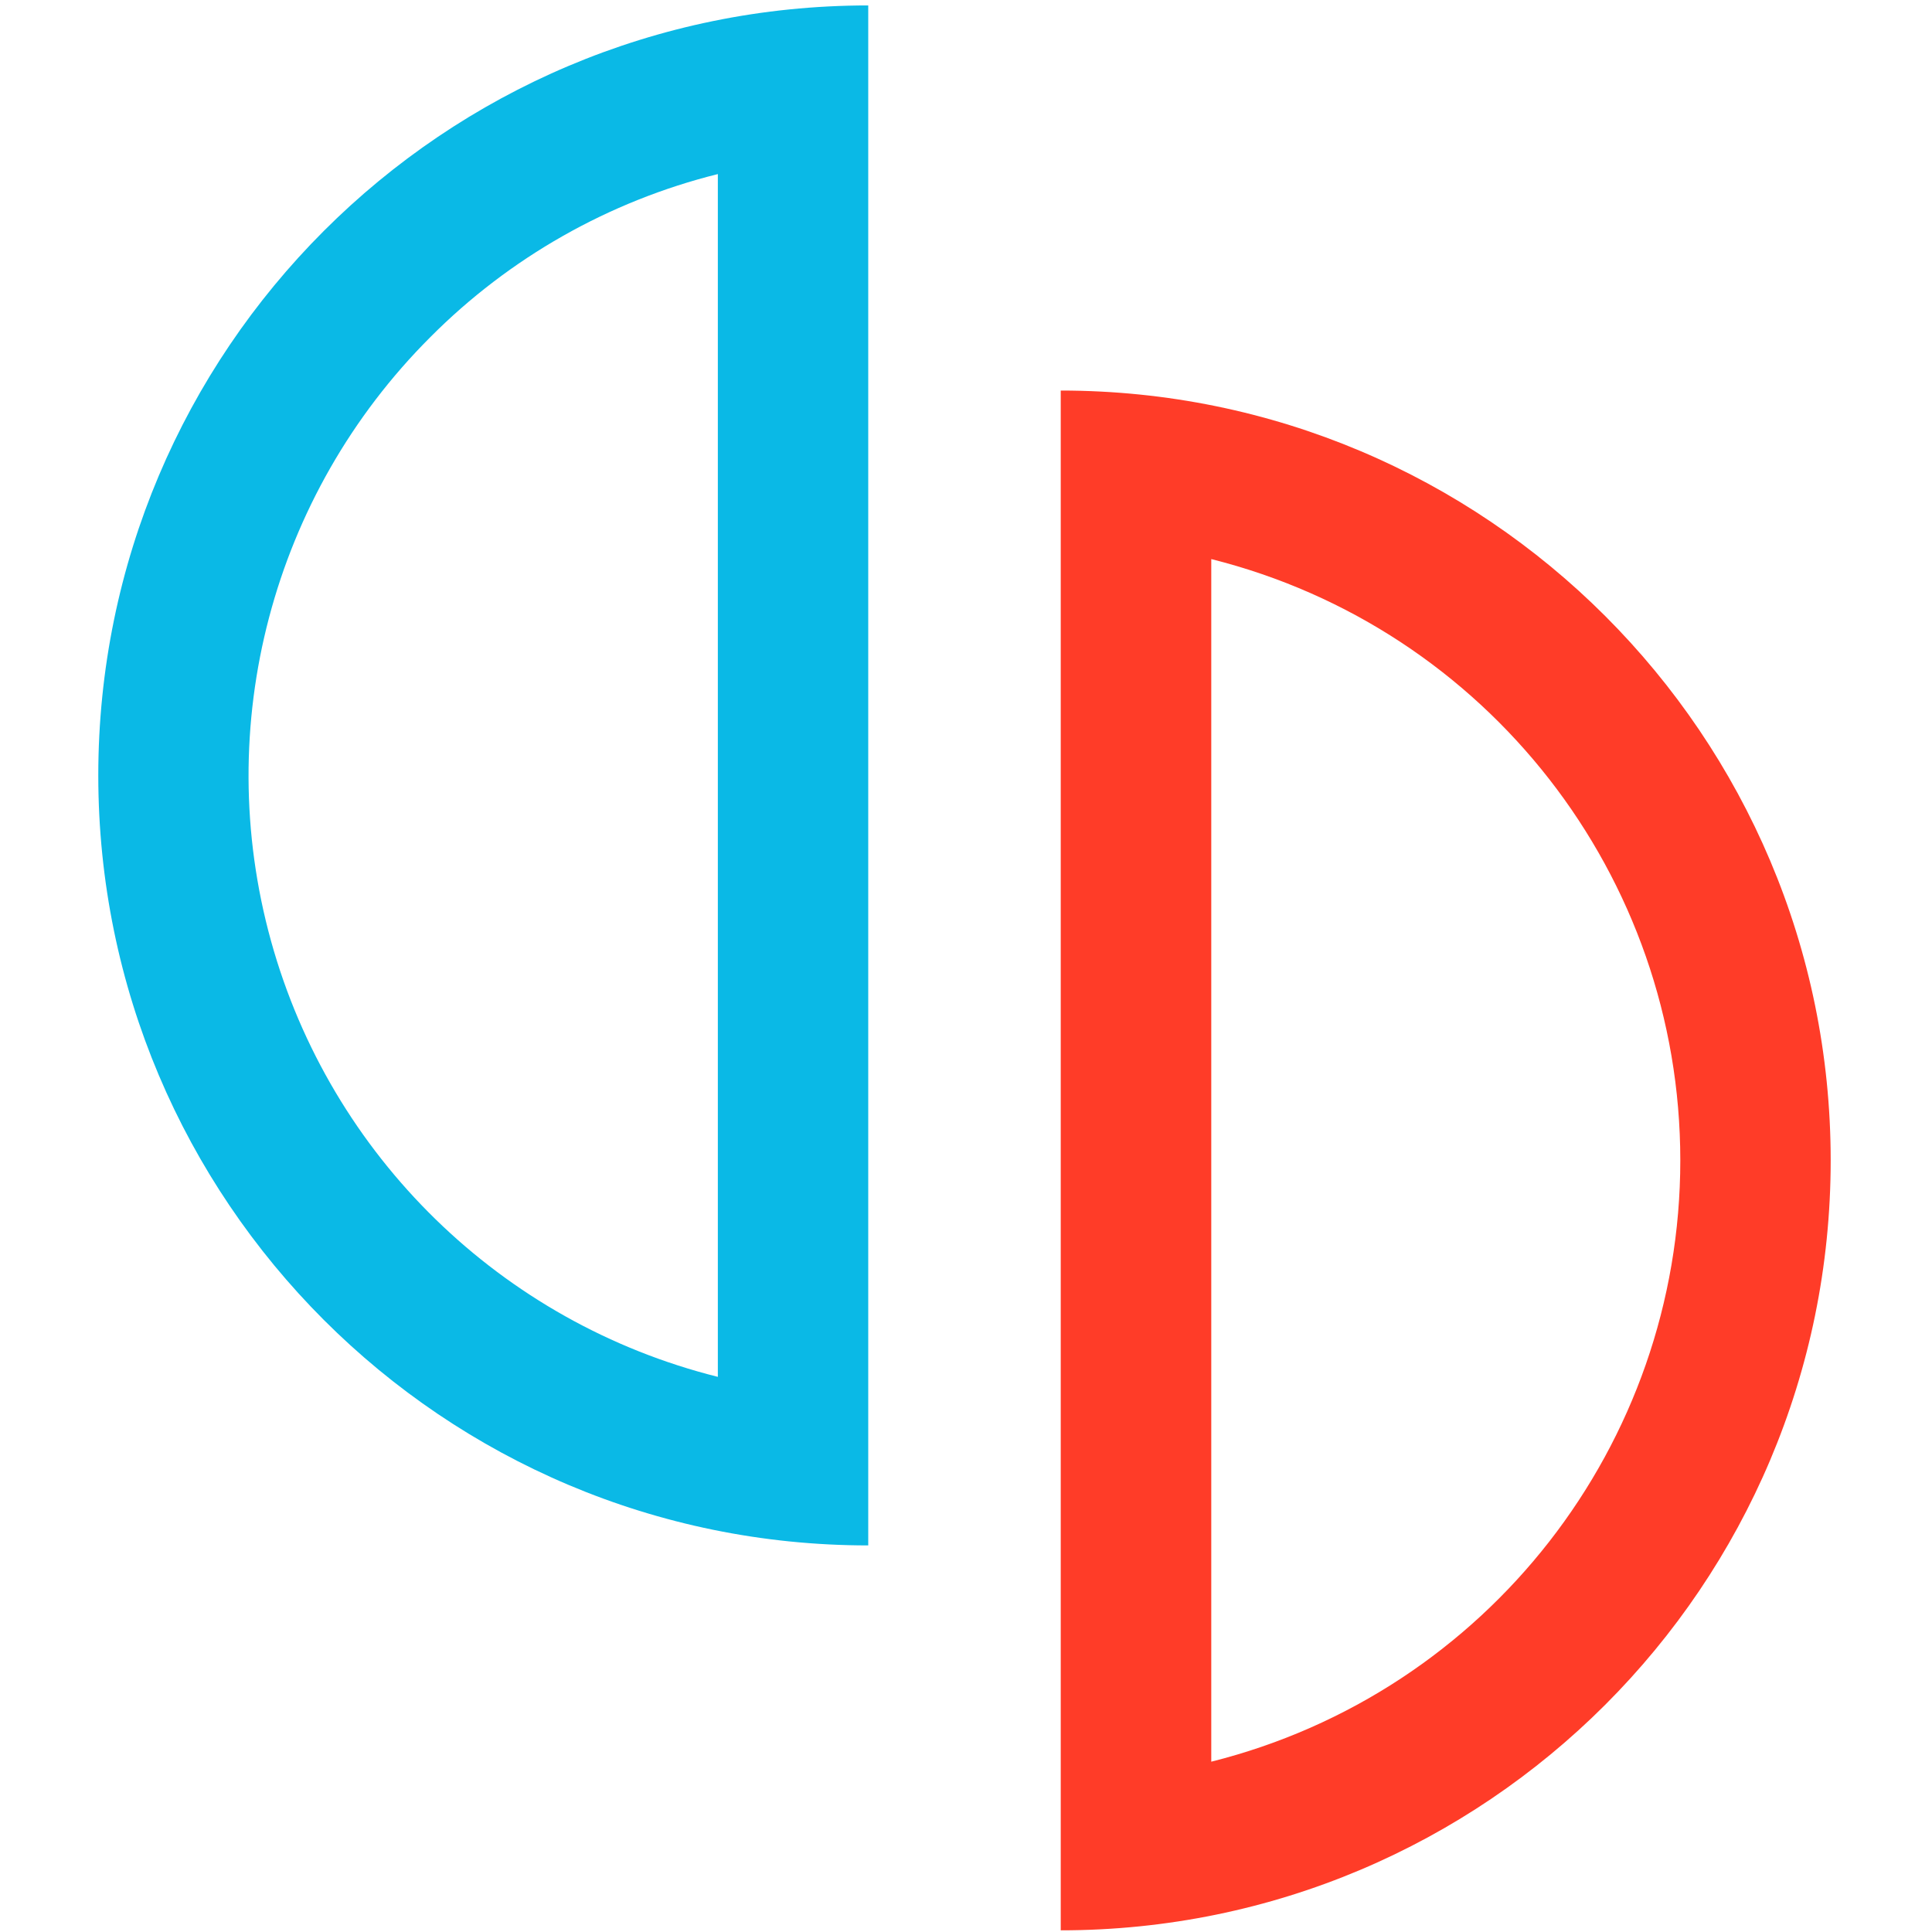
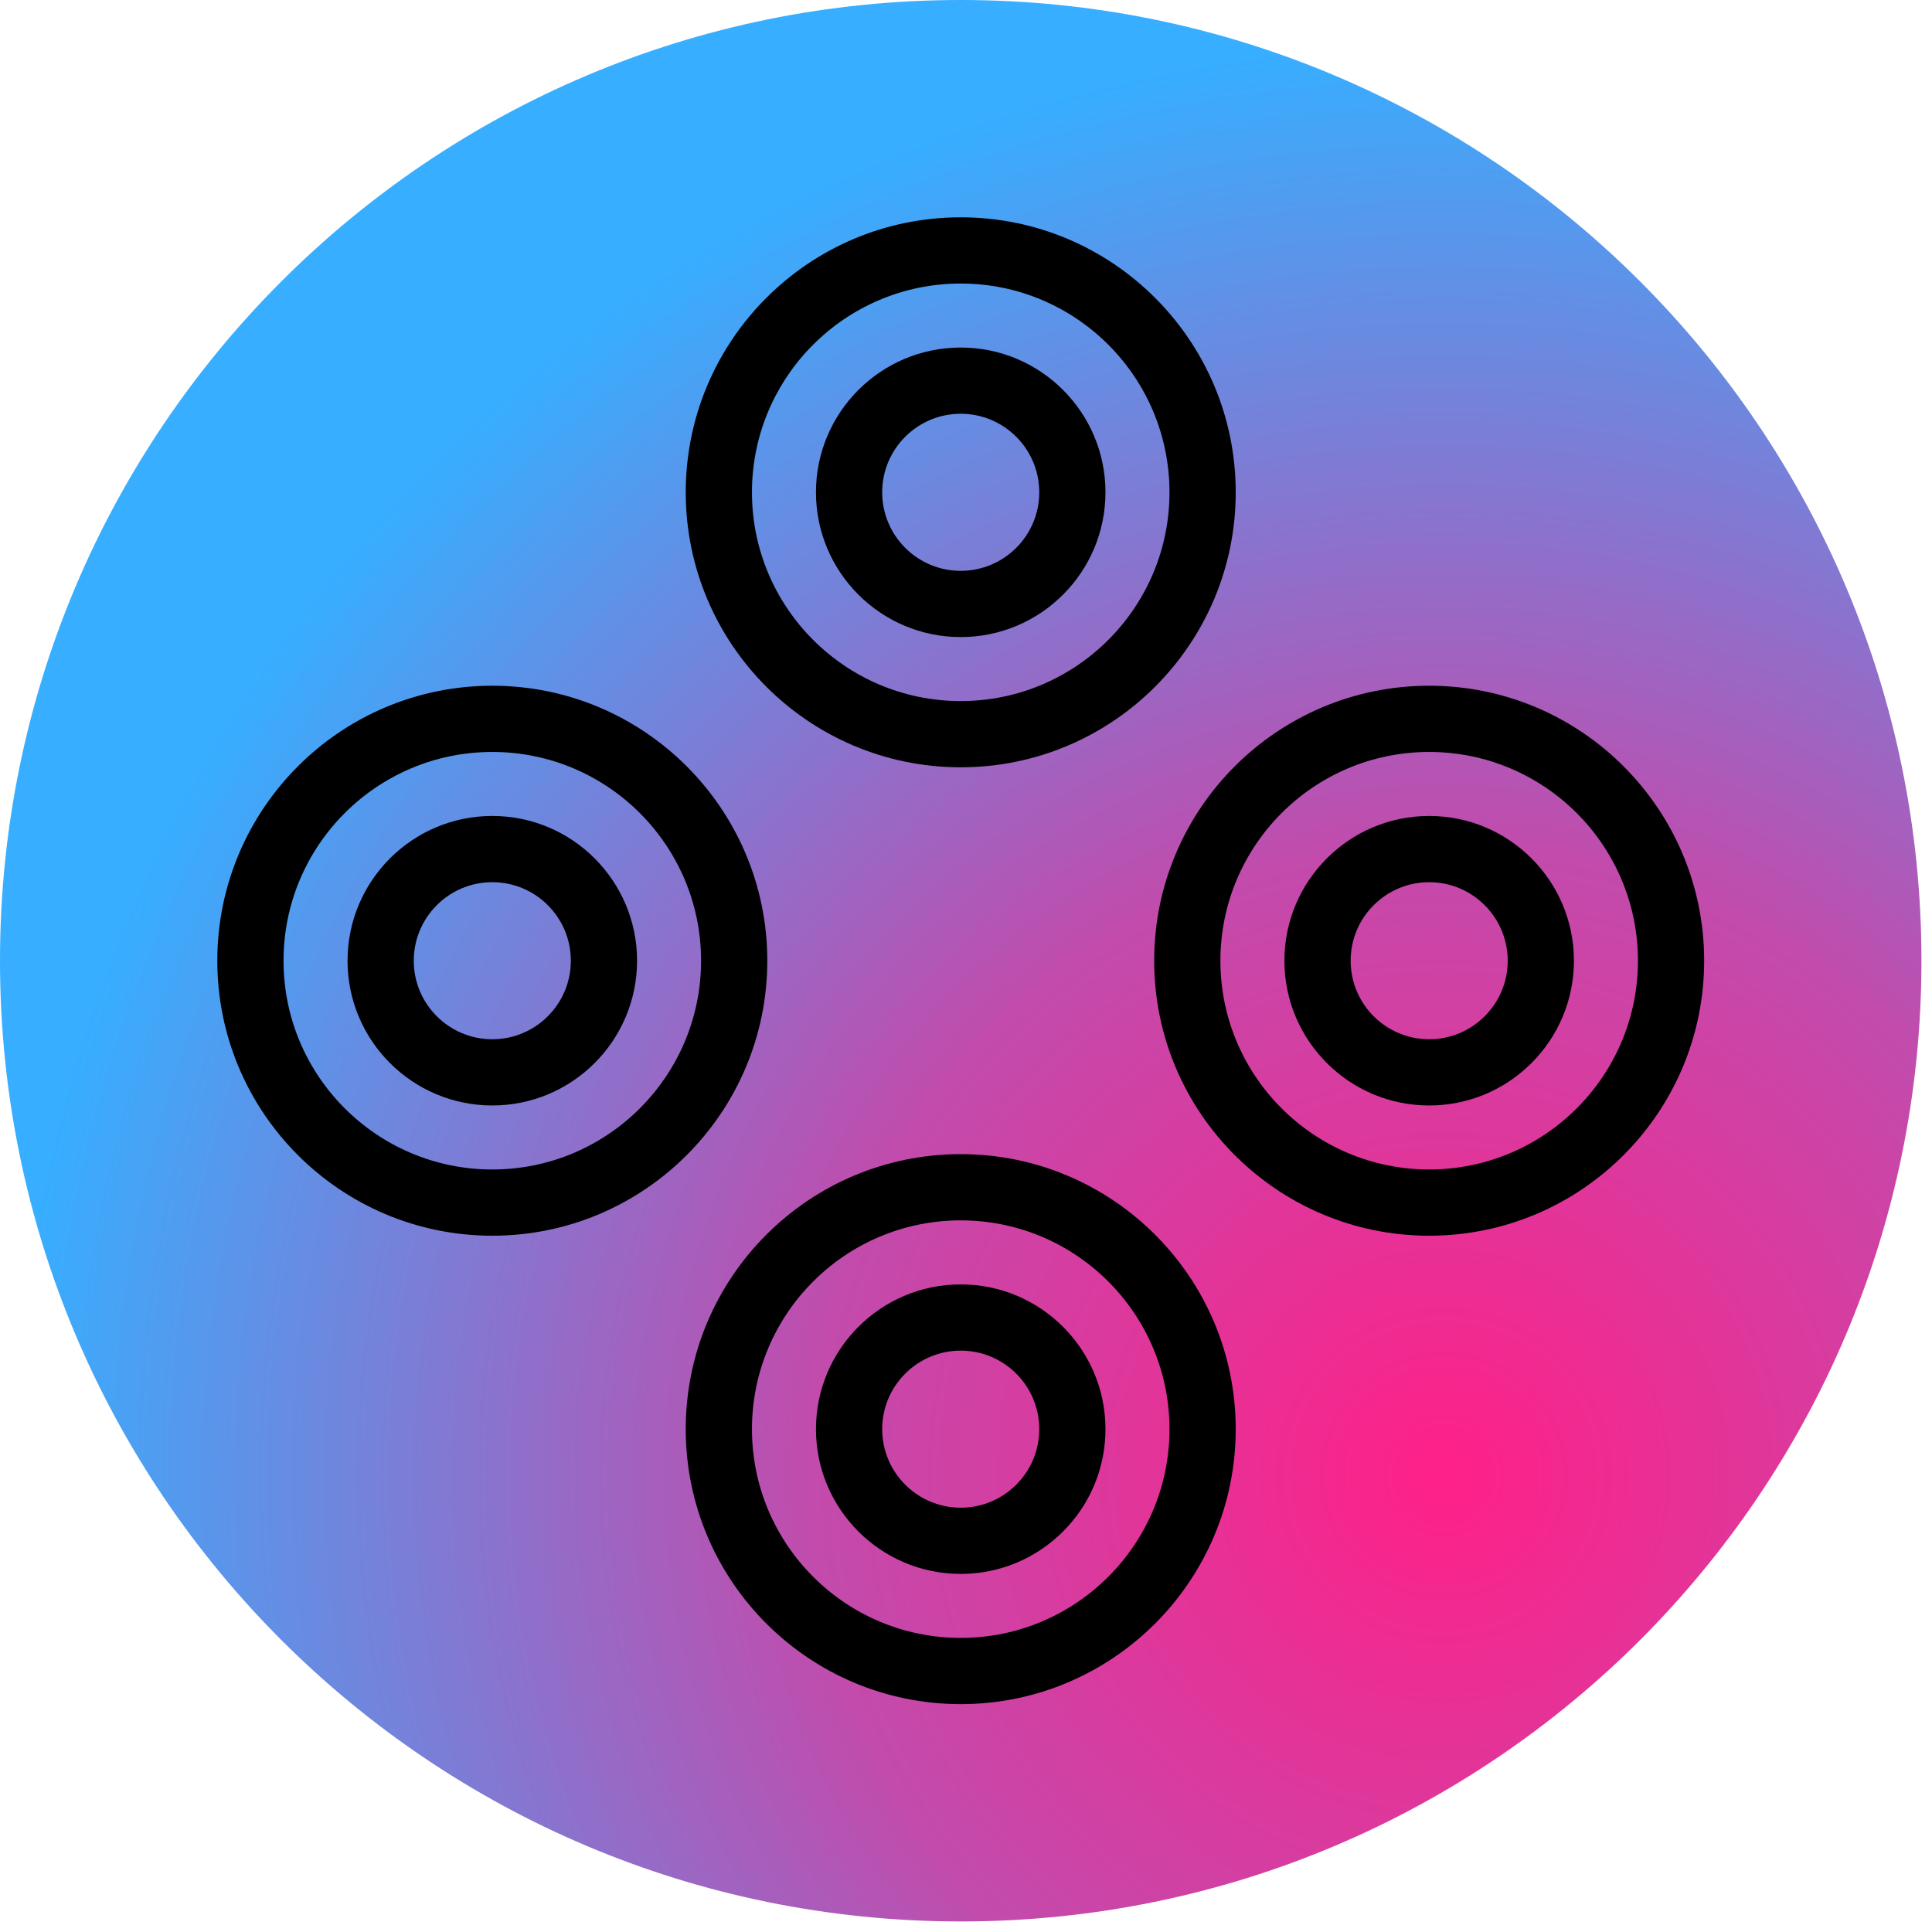
- <svg xmlns="http://www.w3.org/2000/svg" id="svg815" version="1.1" width="682.67" height="682.67">
-   <defs id="defs7">
-     <clipPath id="clip-path">
-       <path id="rect4" fill="none" d="M-43-46.67h699.6v777.33H-43z" />
-     </clipPath>
-     <style id="style2">.cls-2{clip-path:url(#clip-path)}</style>
+ <svg xmlns="http://www.w3.org/2000/svg" clip-rule="evenodd" fill-rule="evenodd" stroke-linejoin="round" stroke-miterlimit="2" version="1.1" viewBox="0 0 152 152" xml:space="preserve">
+   <circle cx="75.585" cy="75.585" r="75.585" fill="url(#_Radial1)" />
+   <clipPath id="_clip2">
+     <circle cx="75.585" cy="75.585" r="75.585" />
+   </clipPath>
+   <g clip-path="url(#_clip2)">
+     <path d="m75.585 17.097c11.94-0 21.635 9.694 21.635 21.635s-9.695 21.635-21.635 21.635c-11.941 0-21.635-9.694-21.635-21.635s9.694-21.635 21.635-21.635zm-0 5.21c-9.066 0-16.425 7.36-16.425 16.425s7.359 16.425 16.425 16.425c9.065-0 16.424-7.36 16.424-16.425s-7.359-16.425-16.424-16.425z" />
+     <path d="m75.585 27.343c6.285 0 11.388 5.103 11.388 11.389s-5.103 11.389-11.388 11.389c-6.286-0-11.389-5.103-11.389-11.389s5.103-11.389 11.389-11.389zm-0 5.21c-3.41 0-6.179 2.769-6.179 6.179s2.769 6.179 6.179 6.179 6.178-2.769 6.178-6.179-2.768-6.179-6.178-6.179z" />
+     <path d="m112.44 53.95c11.941-0 21.635 9.694 21.635 21.635 0 11.94-9.694 21.635-21.635 21.635s-21.635-9.695-21.635-21.635c0-11.941 9.694-21.635 21.635-21.635zm0 5.21c-9.065-0-16.425 7.359-16.425 16.425 0 9.065 7.36 16.424 16.425 16.424s16.425-7.359 16.425-16.424c-0-9.066-7.36-16.425-16.425-16.425z" />
+     <path d="m112.44 64.196c6.286-0 11.389 5.103 11.389 11.389-0 6.285-5.103 11.388-11.389 11.388s-11.389-5.103-11.389-11.388c0-6.286 5.103-11.389 11.389-11.389zm0 5.21c-3.41-0-6.178 2.769-6.178 6.179s2.768 6.178 6.178 6.178 6.179-2.768 6.179-6.178-2.769-6.179-6.179-6.179z" />
+     <path d="m75.585 90.802c11.94 0 21.635 9.694 21.635 21.635s-9.695 21.635-21.635 21.635c-11.941 0-21.635-9.694-21.635-21.635s9.694-21.635 21.635-21.635zm-0 5.21c-9.066 0-16.425 7.36-16.425 16.425s7.359 16.425 16.425 16.425c9.065-0 16.424-7.36 16.424-16.425s-7.359-16.425-16.424-16.425z" />
+     <path d="m75.585 101.05c6.285 0 11.388 5.103 11.388 11.389s-5.103 11.389-11.388 11.389c-6.286-0-11.389-5.103-11.389-11.389s5.103-11.389 11.389-11.389zm-0 5.211c-3.41-0-6.179 2.768-6.179 6.178s2.769 6.179 6.179 6.179 6.178-2.769 6.178-6.179-2.768-6.178-6.178-6.178z" />
+     <path d="m38.732 53.95c11.941-0 21.635 9.694 21.635 21.635 0 11.94-9.694 21.635-21.635 21.635s-21.635-9.695-21.635-21.635c-0-11.941 9.694-21.635 21.635-21.635zm-0 5.21c-9.065-0-16.425 7.359-16.425 16.425 0 9.065 7.36 16.424 16.425 16.424s16.425-7.359 16.425-16.424c-0-9.066-7.36-16.425-16.425-16.425z" />
+     <path d="m38.732 64.196c6.286-0 11.389 5.103 11.389 11.389-0 6.285-5.103 11.388-11.389 11.388s-11.389-5.103-11.389-11.388c0-6.286 5.103-11.389 11.389-11.389zm-0 5.21c-3.41-0-6.179 2.769-6.179 6.179s2.769 6.178 6.179 6.178 6.179-2.768 6.179-6.178-2.769-6.179-6.179-6.179z" />
+   </g>
+   <defs>
+     <radialGradient id="_Radial1" cx="0" cy="0" r="1" gradientTransform="matrix(-81.196 -81.196 81.196 -81.196 114.32 116.87)" gradientUnits="userSpaceOnUse">
+       <stop stop-color="#ff2088" offset="0" />
+       <stop stop-color="#c24bac" offset=".44" />
+       <stop stop-color="#37aeff" offset="1" />
+     </radialGradient>
  </defs>
-   <g id="g823" transform="translate(34)">
-     <g id="right">
-       <g class="cls-2" clip-path="url(#clip-path)" id="g14">
-         <g id="g827">
-           <g id="g833">
-             <path id="path835" d="M340.81 138v544.08c150.26 0 272.06-121.81 272.06-272.06S491.07 138 340.81 138M394 197.55a219.06 219.06 0 010 424.94V197.55" fill="#ff3c28" />
-           </g>
-         </g>
-       </g>
-     </g>
-     <g id="left">
-       <g class="cls-2" clip-path="url(#clip-path)" id="g20">
-         <g id="g839">
-           <g id="g845">
-             <path id="path847" d="M272.79 1.92C122.53 1.92.73 123.73.73 274c0 150.27 121.8 272.07 272.06 272.07zm-53.14 59.59v425A219 219 0 01118 119.18a217.51 217.51 0 01101.65-57.67" fill="#0ab9e6" />
-           </g>
-         </g>
-       </g>
-     </g>
-   </g>
</svg>
